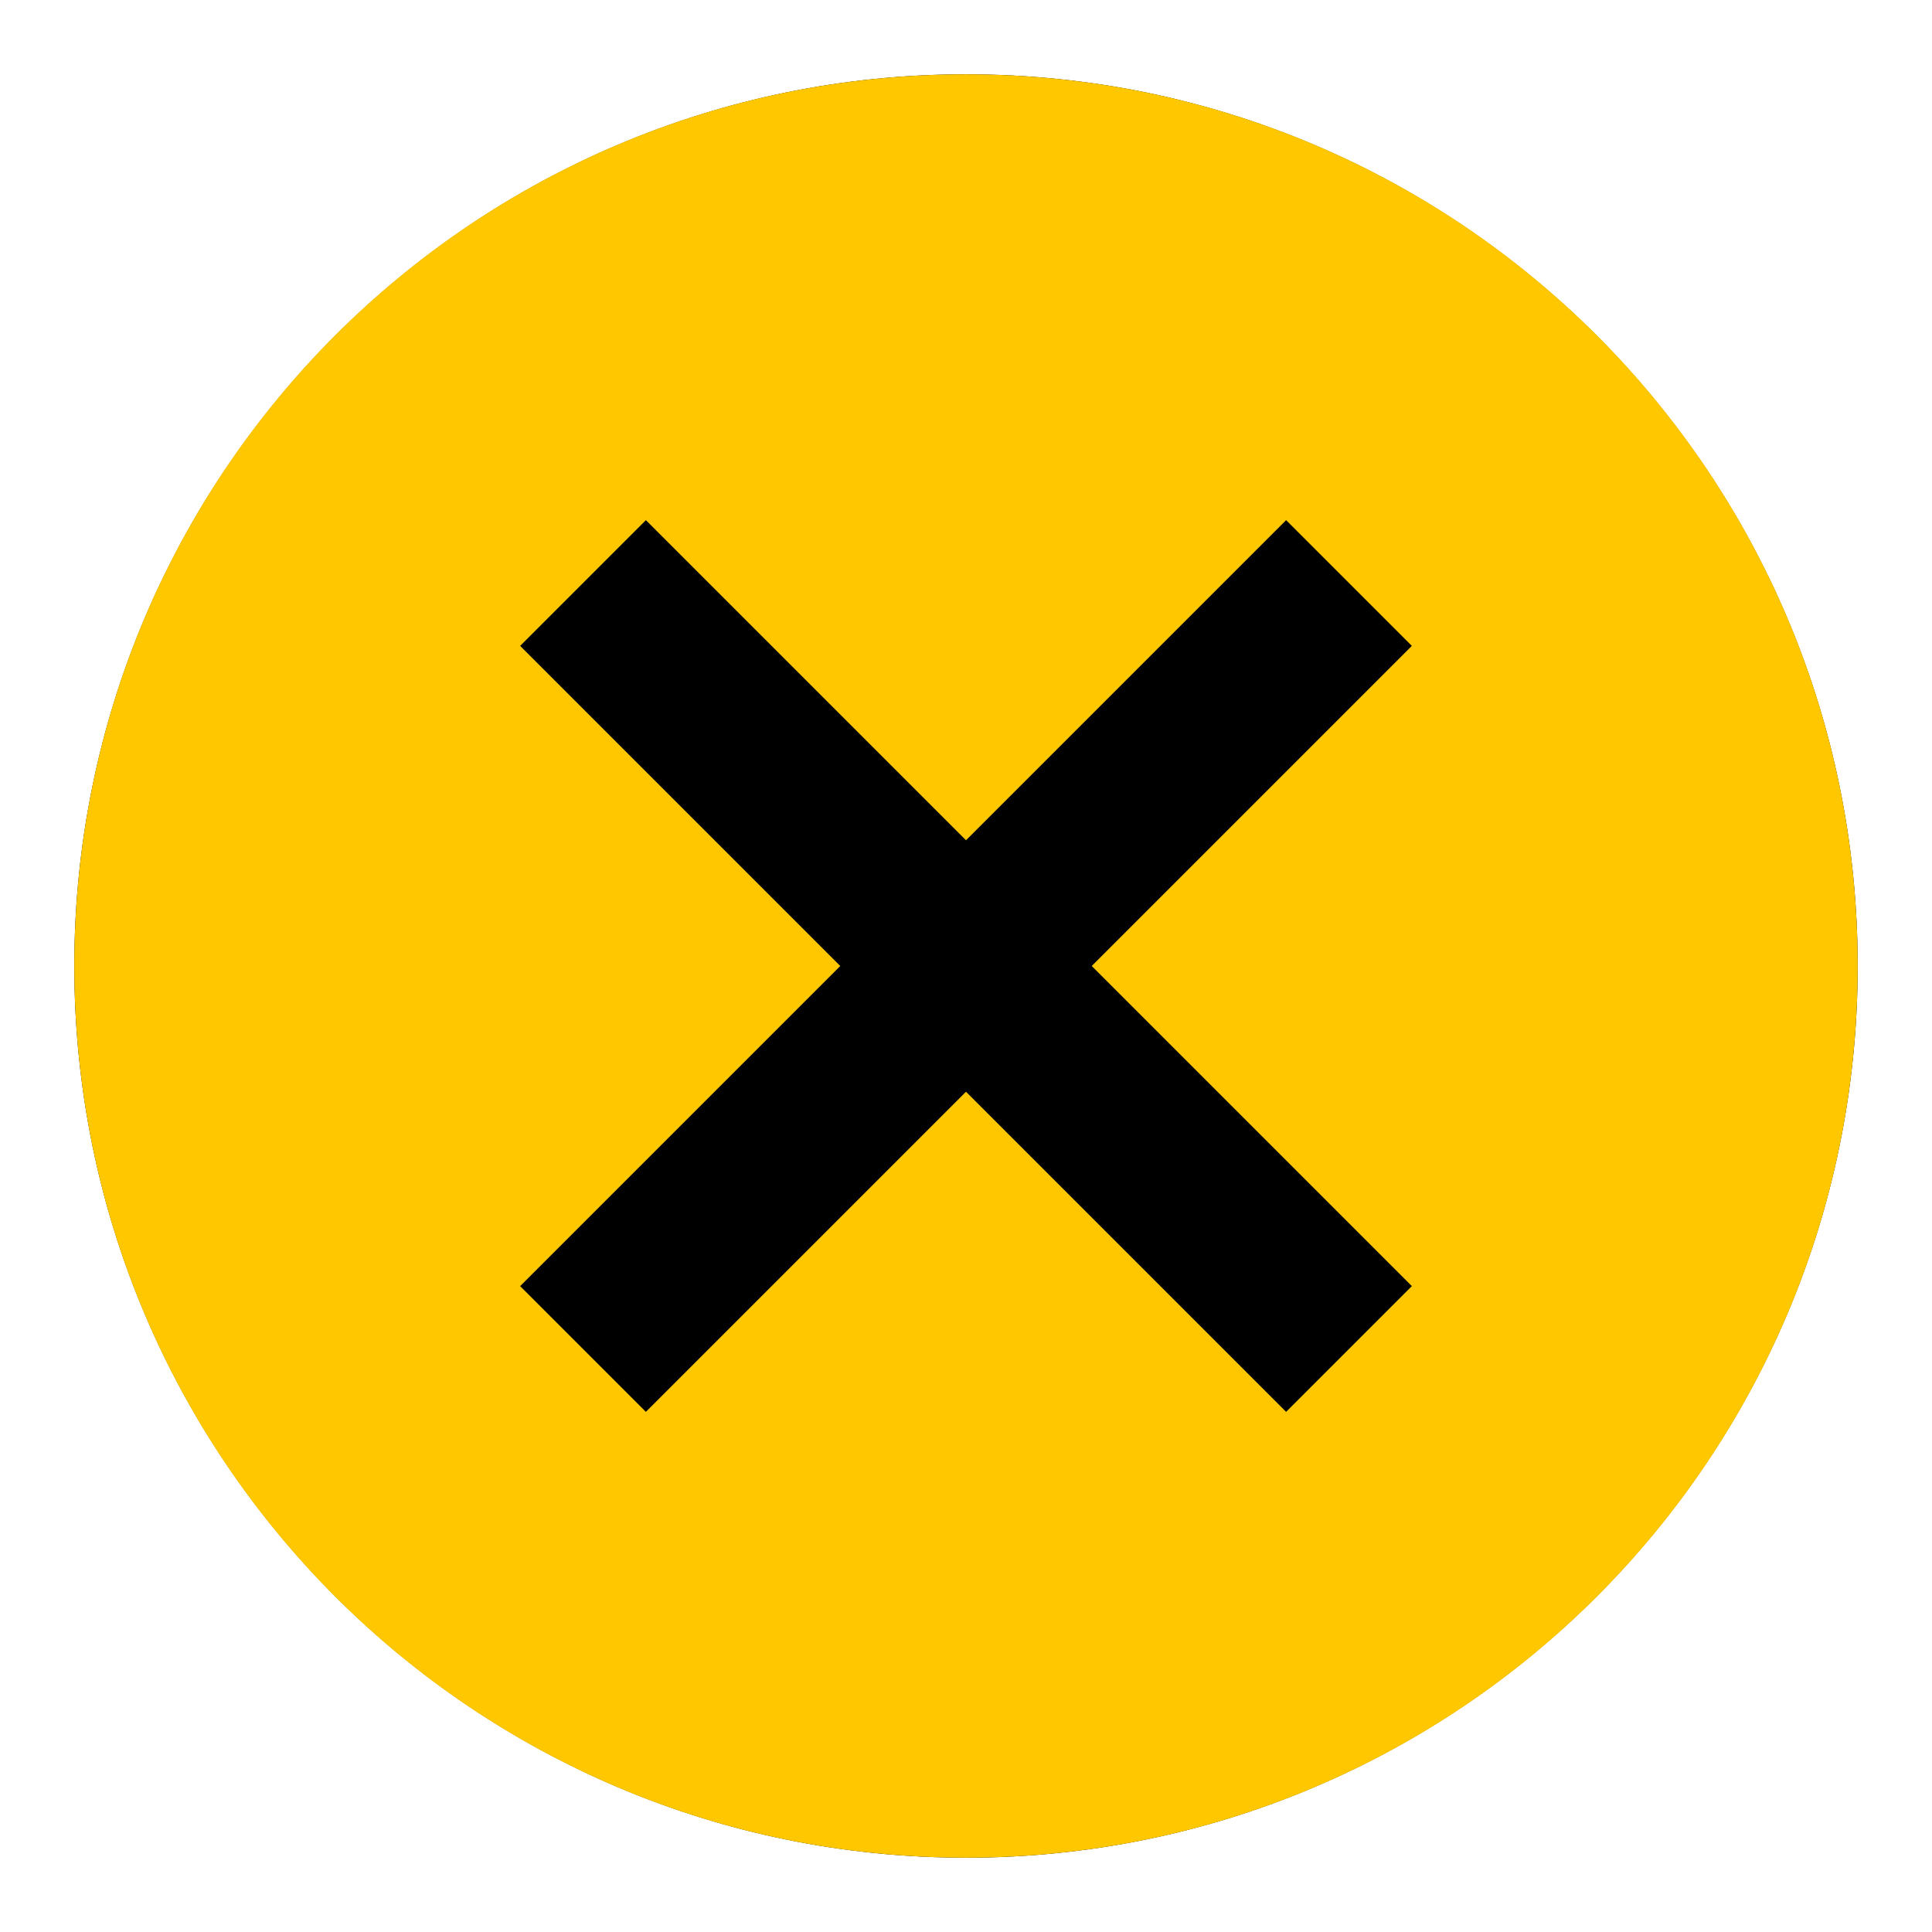
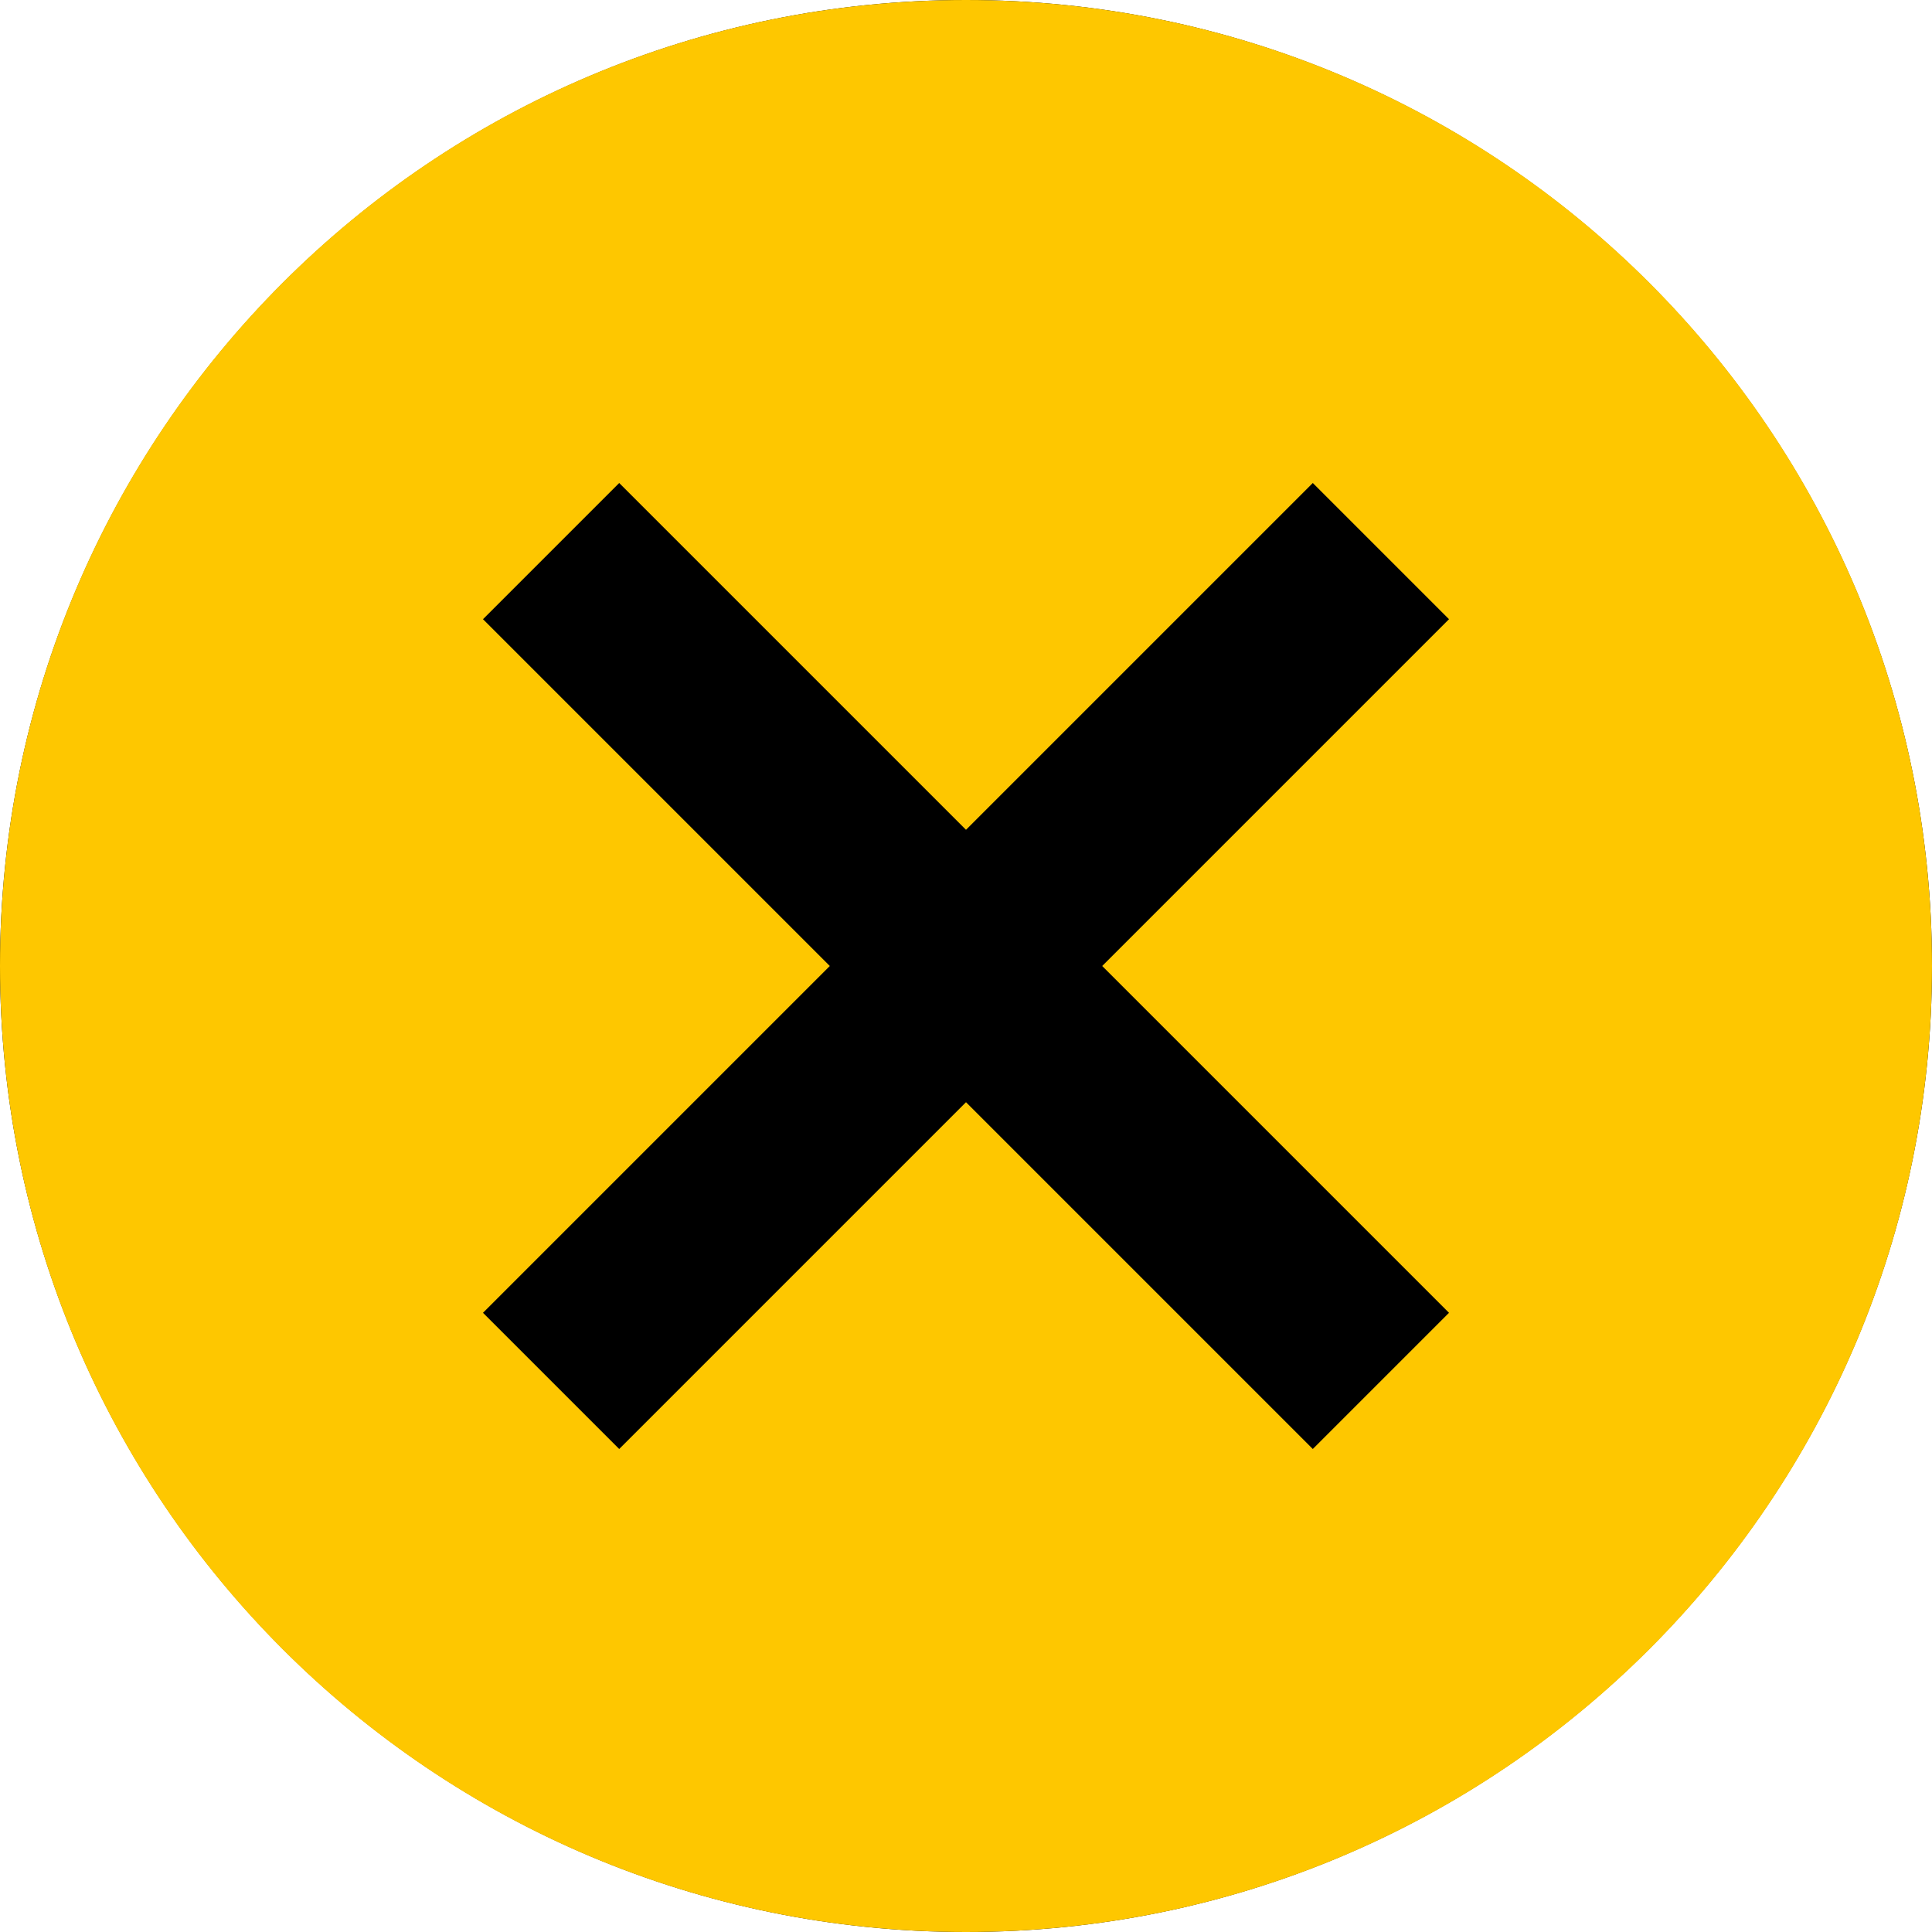
- <svg xmlns="http://www.w3.org/2000/svg" width="13" height="13" viewBox="-752.5 -3690.5 13 13">
-   <g fill="none">
-     <circle cx="-746" cy="-3684" r="6" fill="#000" />
-     <path fill="#fec700" d="M-746-3690c-3.318 0-6 2.682-6 6s2.682 6 6 6 6-2.682 6-6-2.682-6-6-6Zm3 8.154-.846.846-2.154-2.154-2.154 2.154-.846-.846 2.154-2.154-2.154-2.154.846-.846 2.154 2.154 2.154-2.154.846.846-2.154 2.154 2.154 2.154Z" />
+ <svg xmlns="http://www.w3.org/2000/svg" version="1.1" viewBox="-752 -3690 12 12" width="12" height="12">
+   <defs />
+   <g id="ICONES" stroke="none" fill="none" stroke-opacity="1" stroke-dasharray="none" fill-opacity="1">
+     <g id="ICONES_Calque_1">
+       <g id="Group_2109">
+         <g id="Graphic_2111">
+           <circle cx="-746" cy="-3684" r="6" fill="black" />
+         </g>
+         <g id="Graphic_2110">
+           <path d="M -746 -3690 C -749.318 -3690 -752 -3687.318 -752 -3684 C -752 -3680.682 -749.318 -3678 -746 -3678 C -742.682 -3678 -740 -3680.682 -740 -3684 C -740 -3687.318 -742.682 -3690 -746 -3690 Z M -743 -3681.846 L -743.846 -3681 L -746 -3683.154 L -748.154 -3681 L -749 -3681.846 L -746.846 -3684 L -749 -3686.154 L -748.154 -3687 L -746 -3684.846 L -743.846 -3687 L -743 -3686.154 L -745.154 -3684 L -743 -3681.846 Z" fill="#fec700" />
+         </g>
+       </g>
+     </g>
  </g>
</svg>
